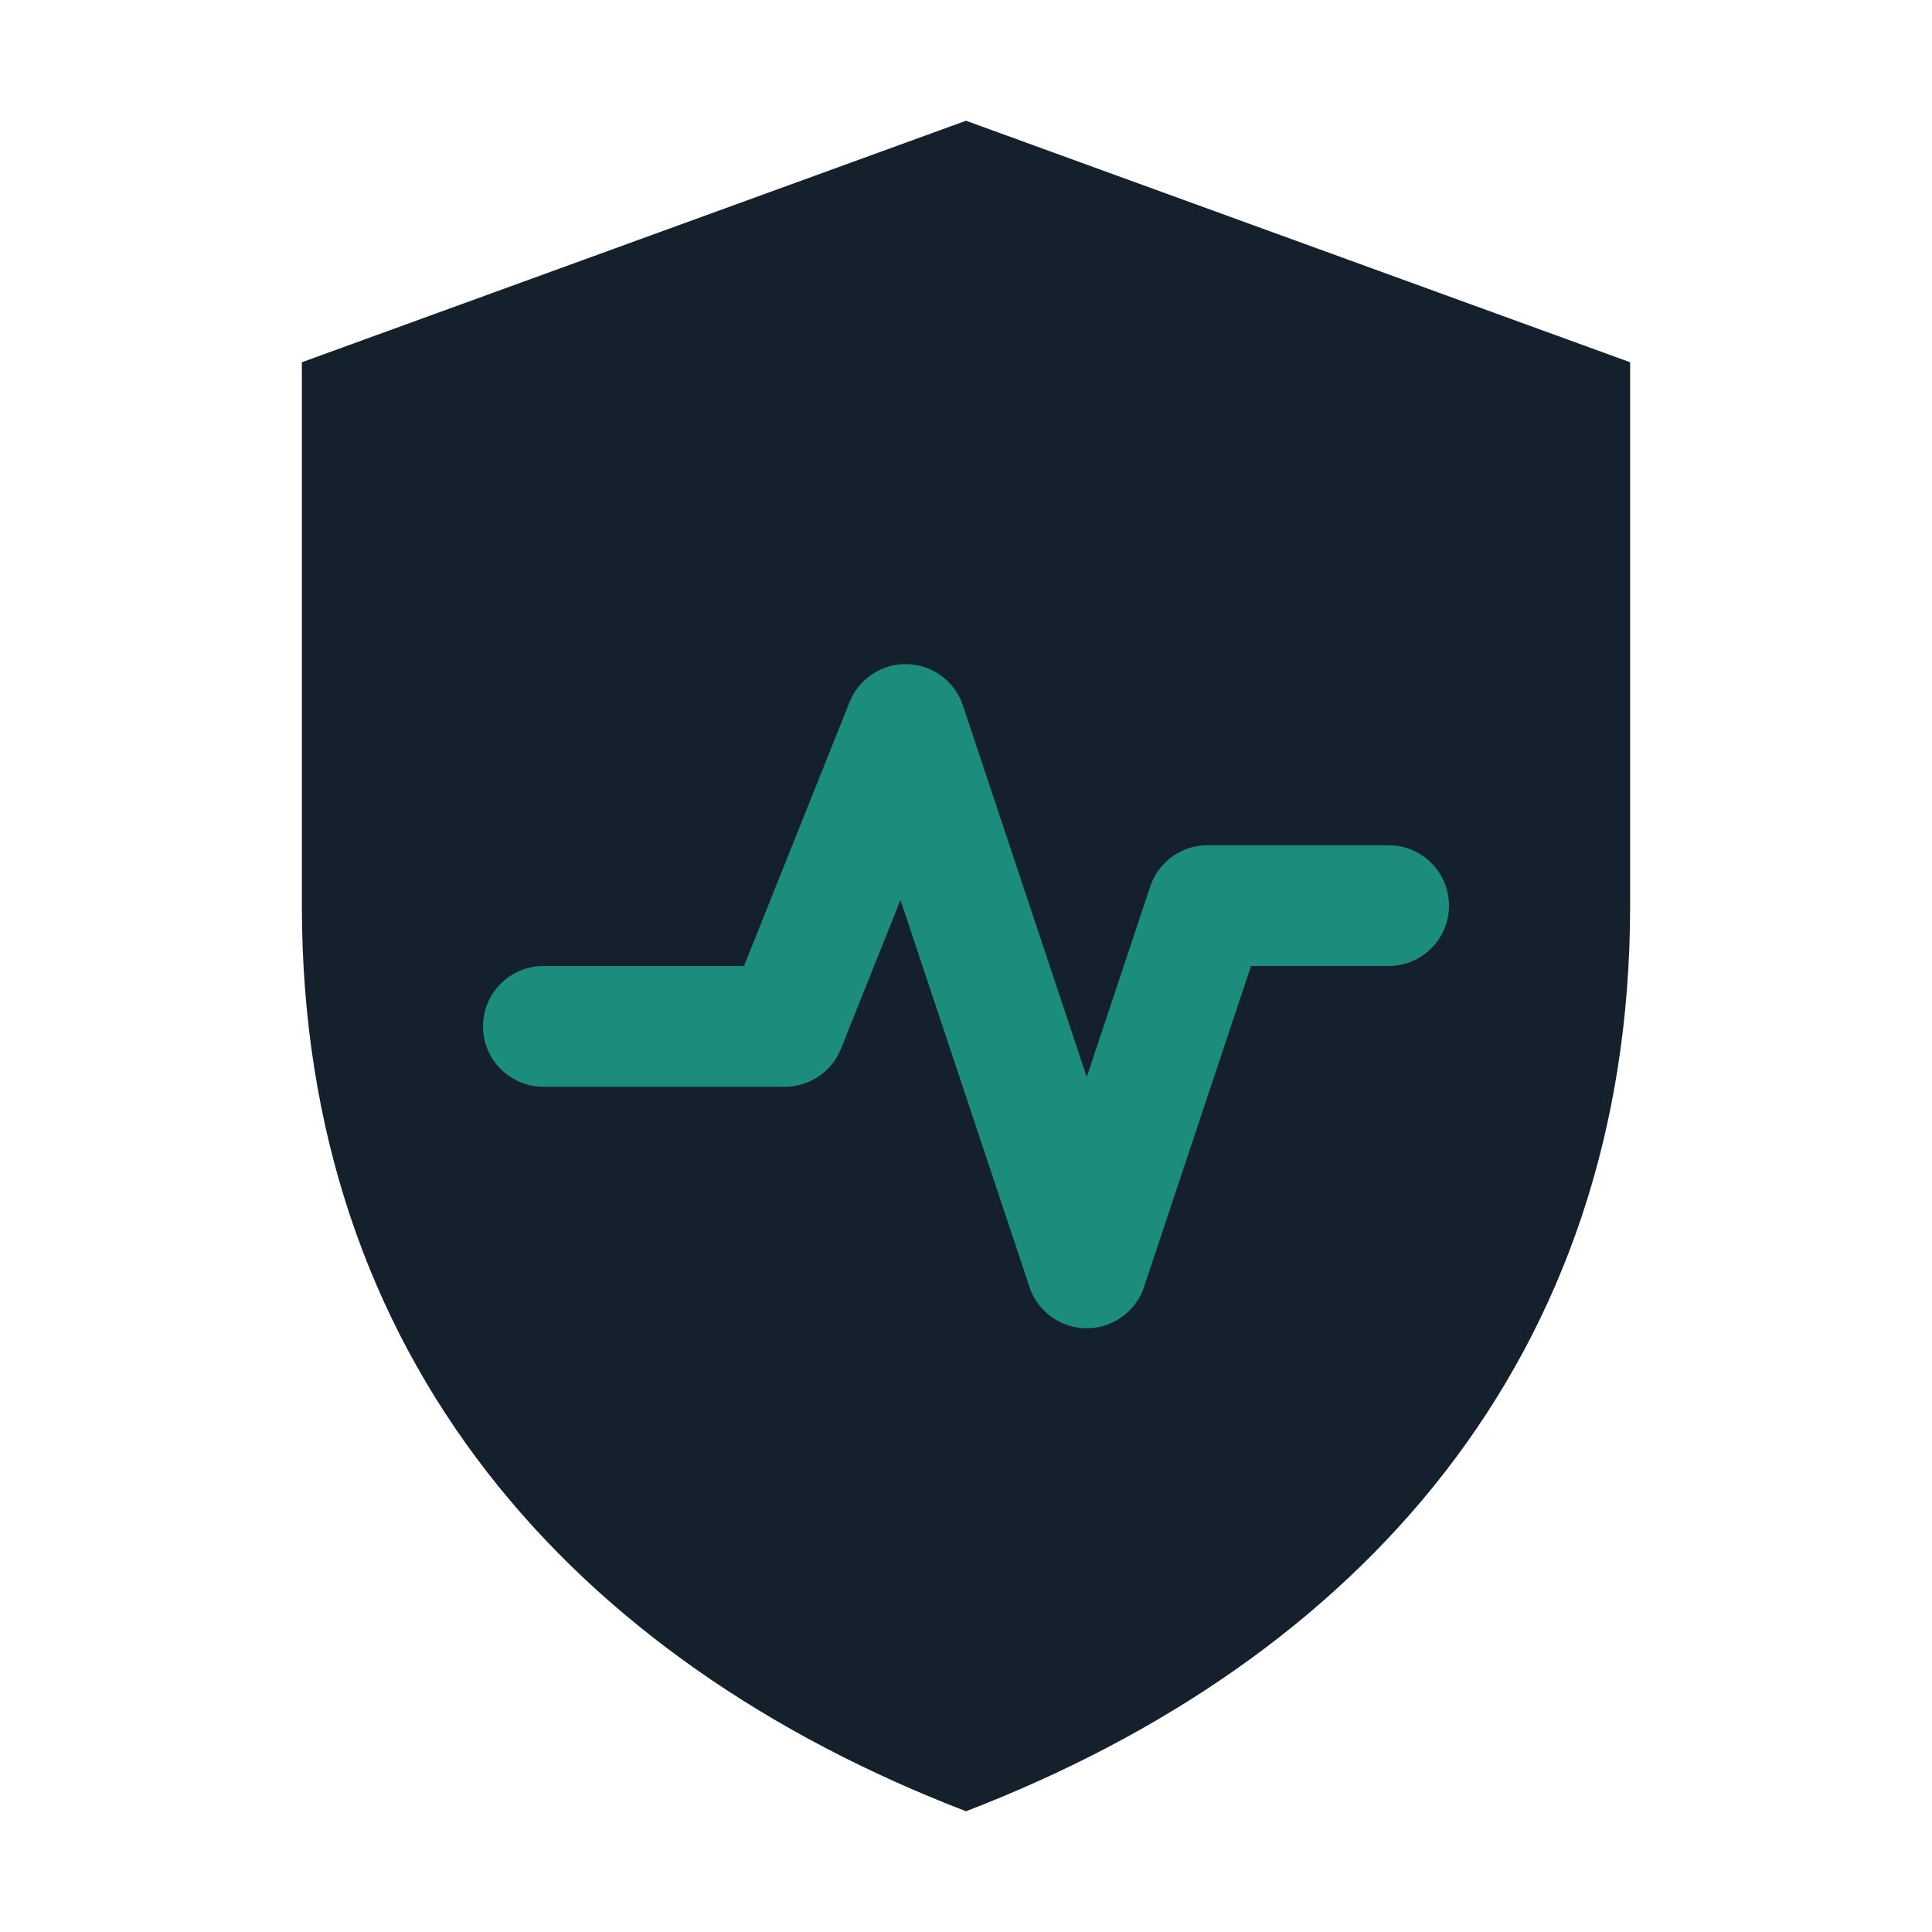
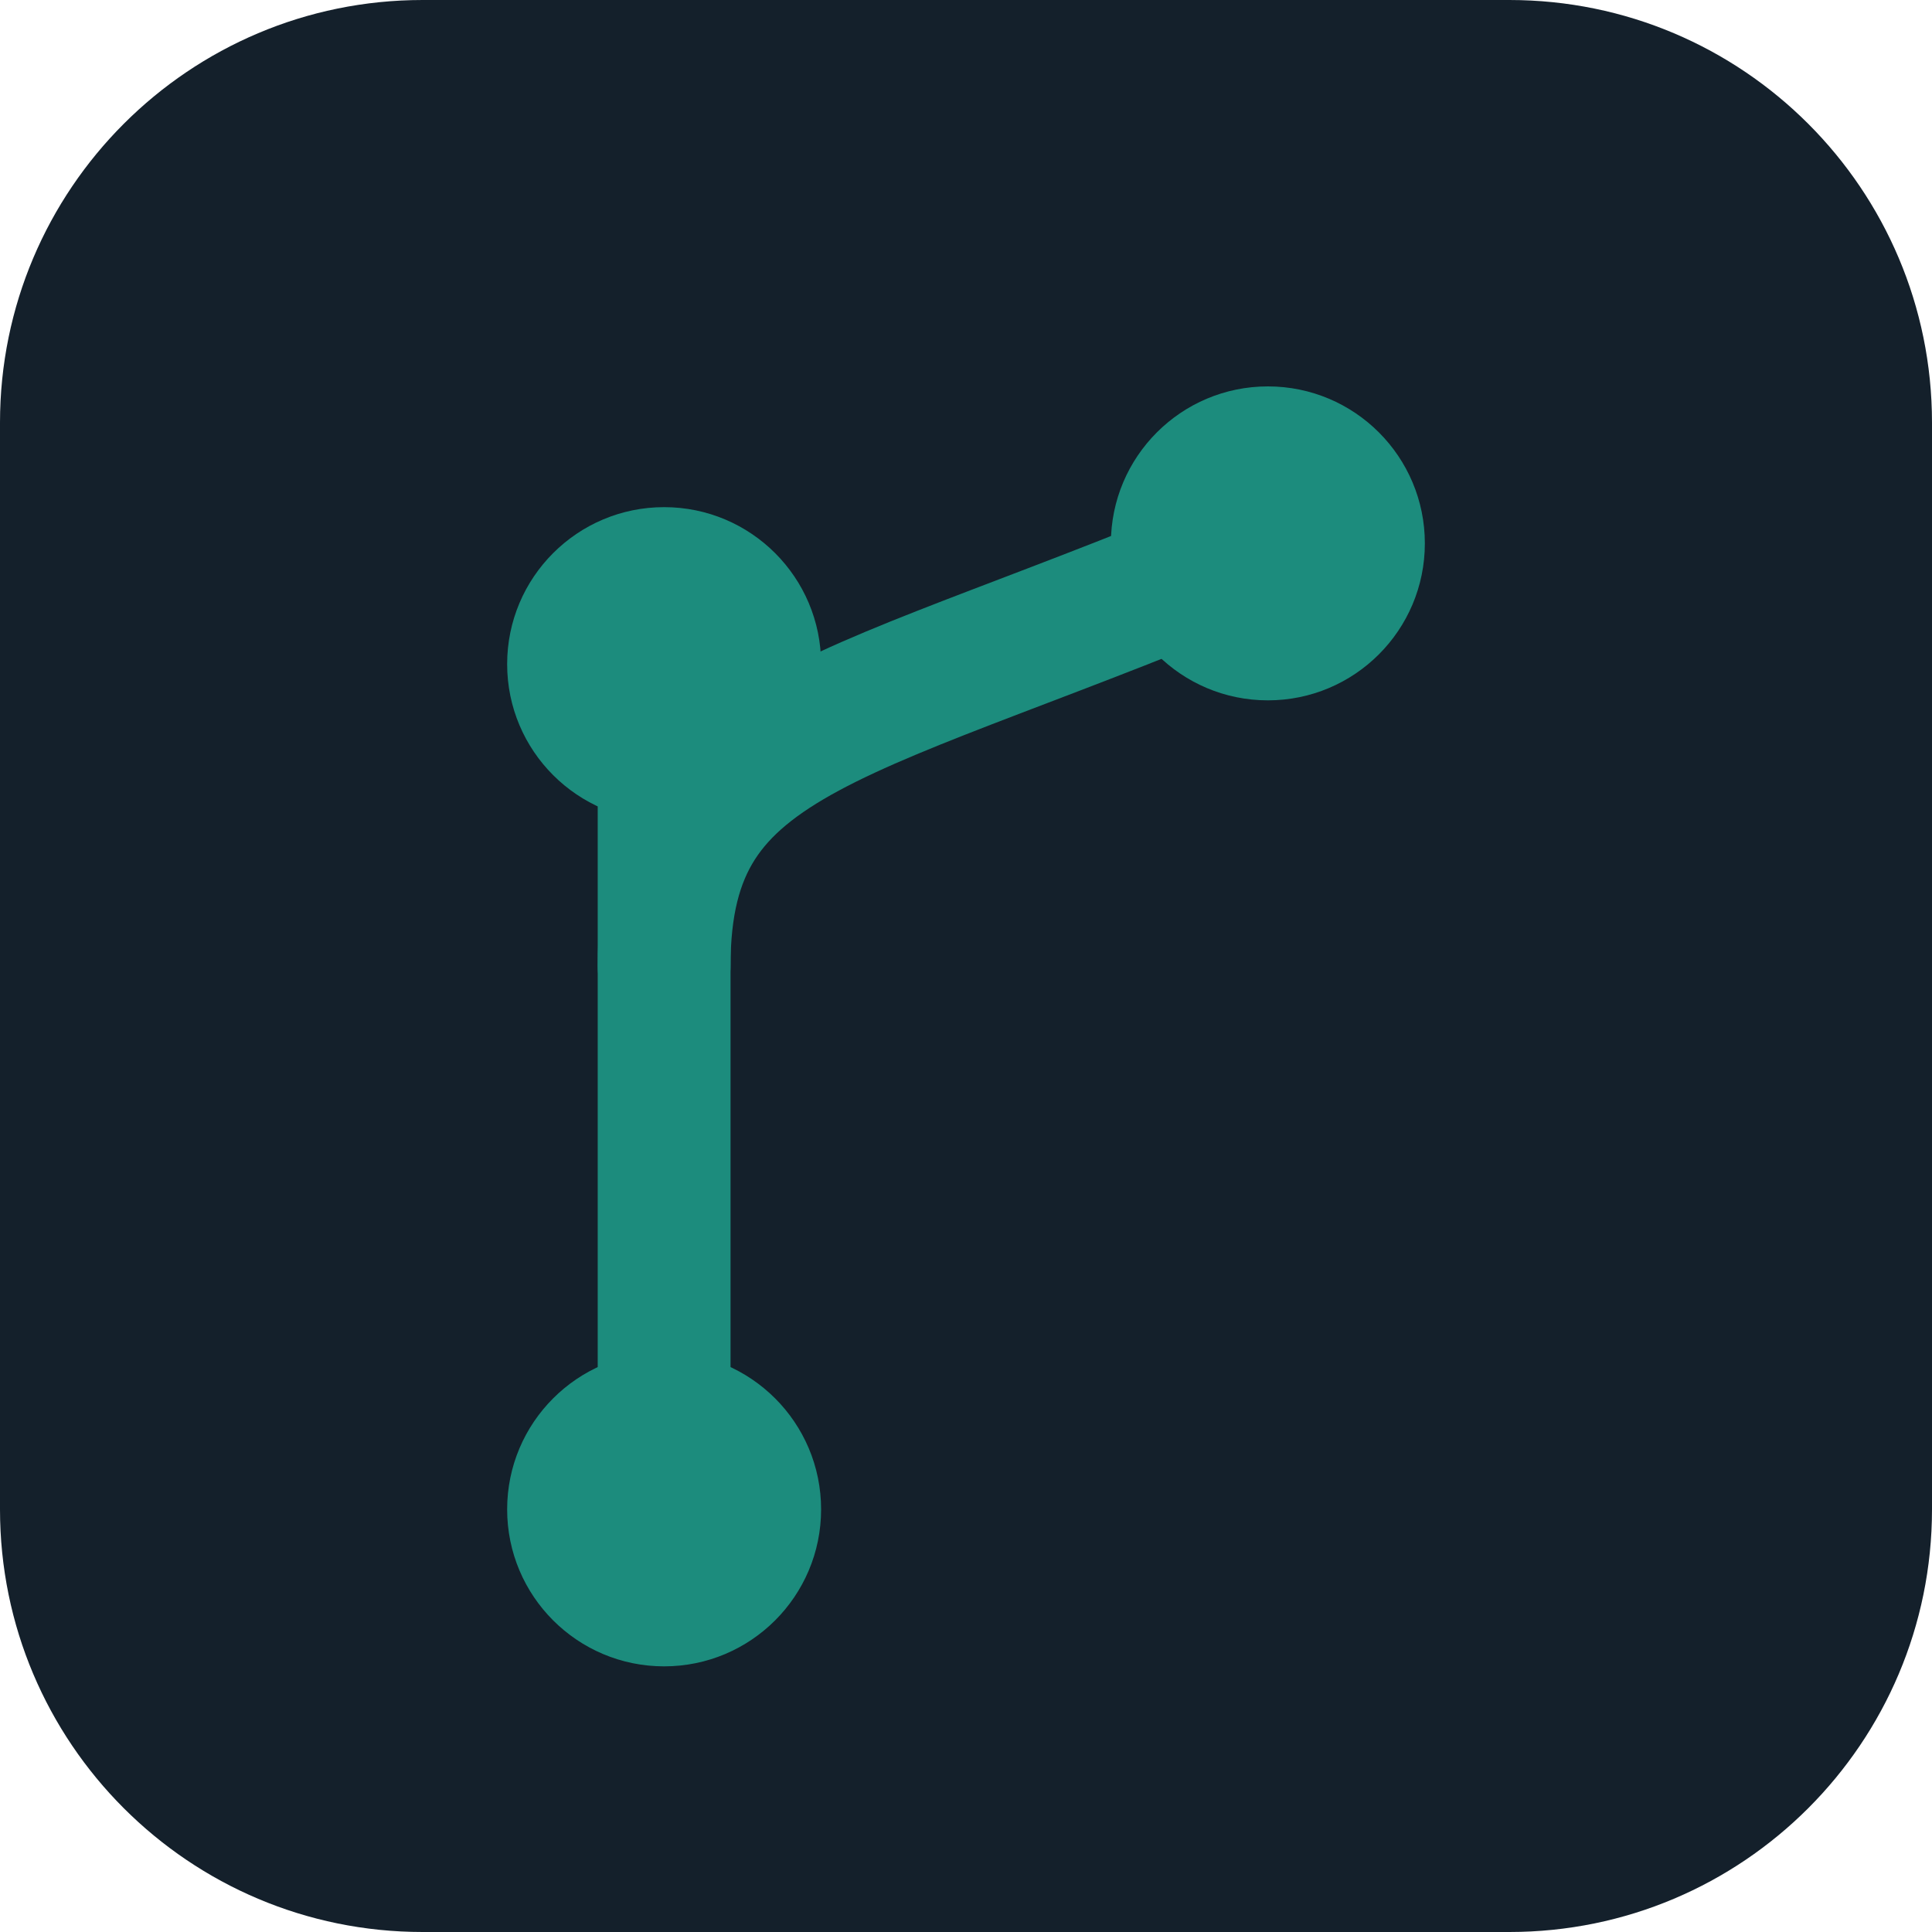
<svg xmlns="http://www.w3.org/2000/svg" viewBox="0 0 32 32">
-   <path d="M16 2 L27 6 V15 C27 22.5 22.5 27.5 16 30 C9.5 27.5 5 22.5 5 15 V6 Z" fill="#14202B" />
-   <path d="M9 17 L13 17 L15 12 L18 21 L20 15 L23 15" fill="none" stroke="#1C8C7D" stroke-width="2" stroke-linecap="round" stroke-linejoin="round" />
+   <rect width="32" height="32" rx="7" fill="#14202B" />
+   <path d="M11 25 V11" stroke="#1C8C7D" stroke-width="2.2" stroke-linecap="round" />
+   <path d="M11 16 C11 12, 14 12, 21 9" fill="none" stroke="#1C8C7D" stroke-width="2.2" stroke-linecap="round" />
+   <circle cx="11" cy="25" r="2.6" fill="#1C8C7D" />
+   <circle cx="11" cy="11" r="2.6" fill="#1C8C7D" />
+   <circle cx="21" cy="9" r="2.6" fill="#1C8C7D" />
</svg>
